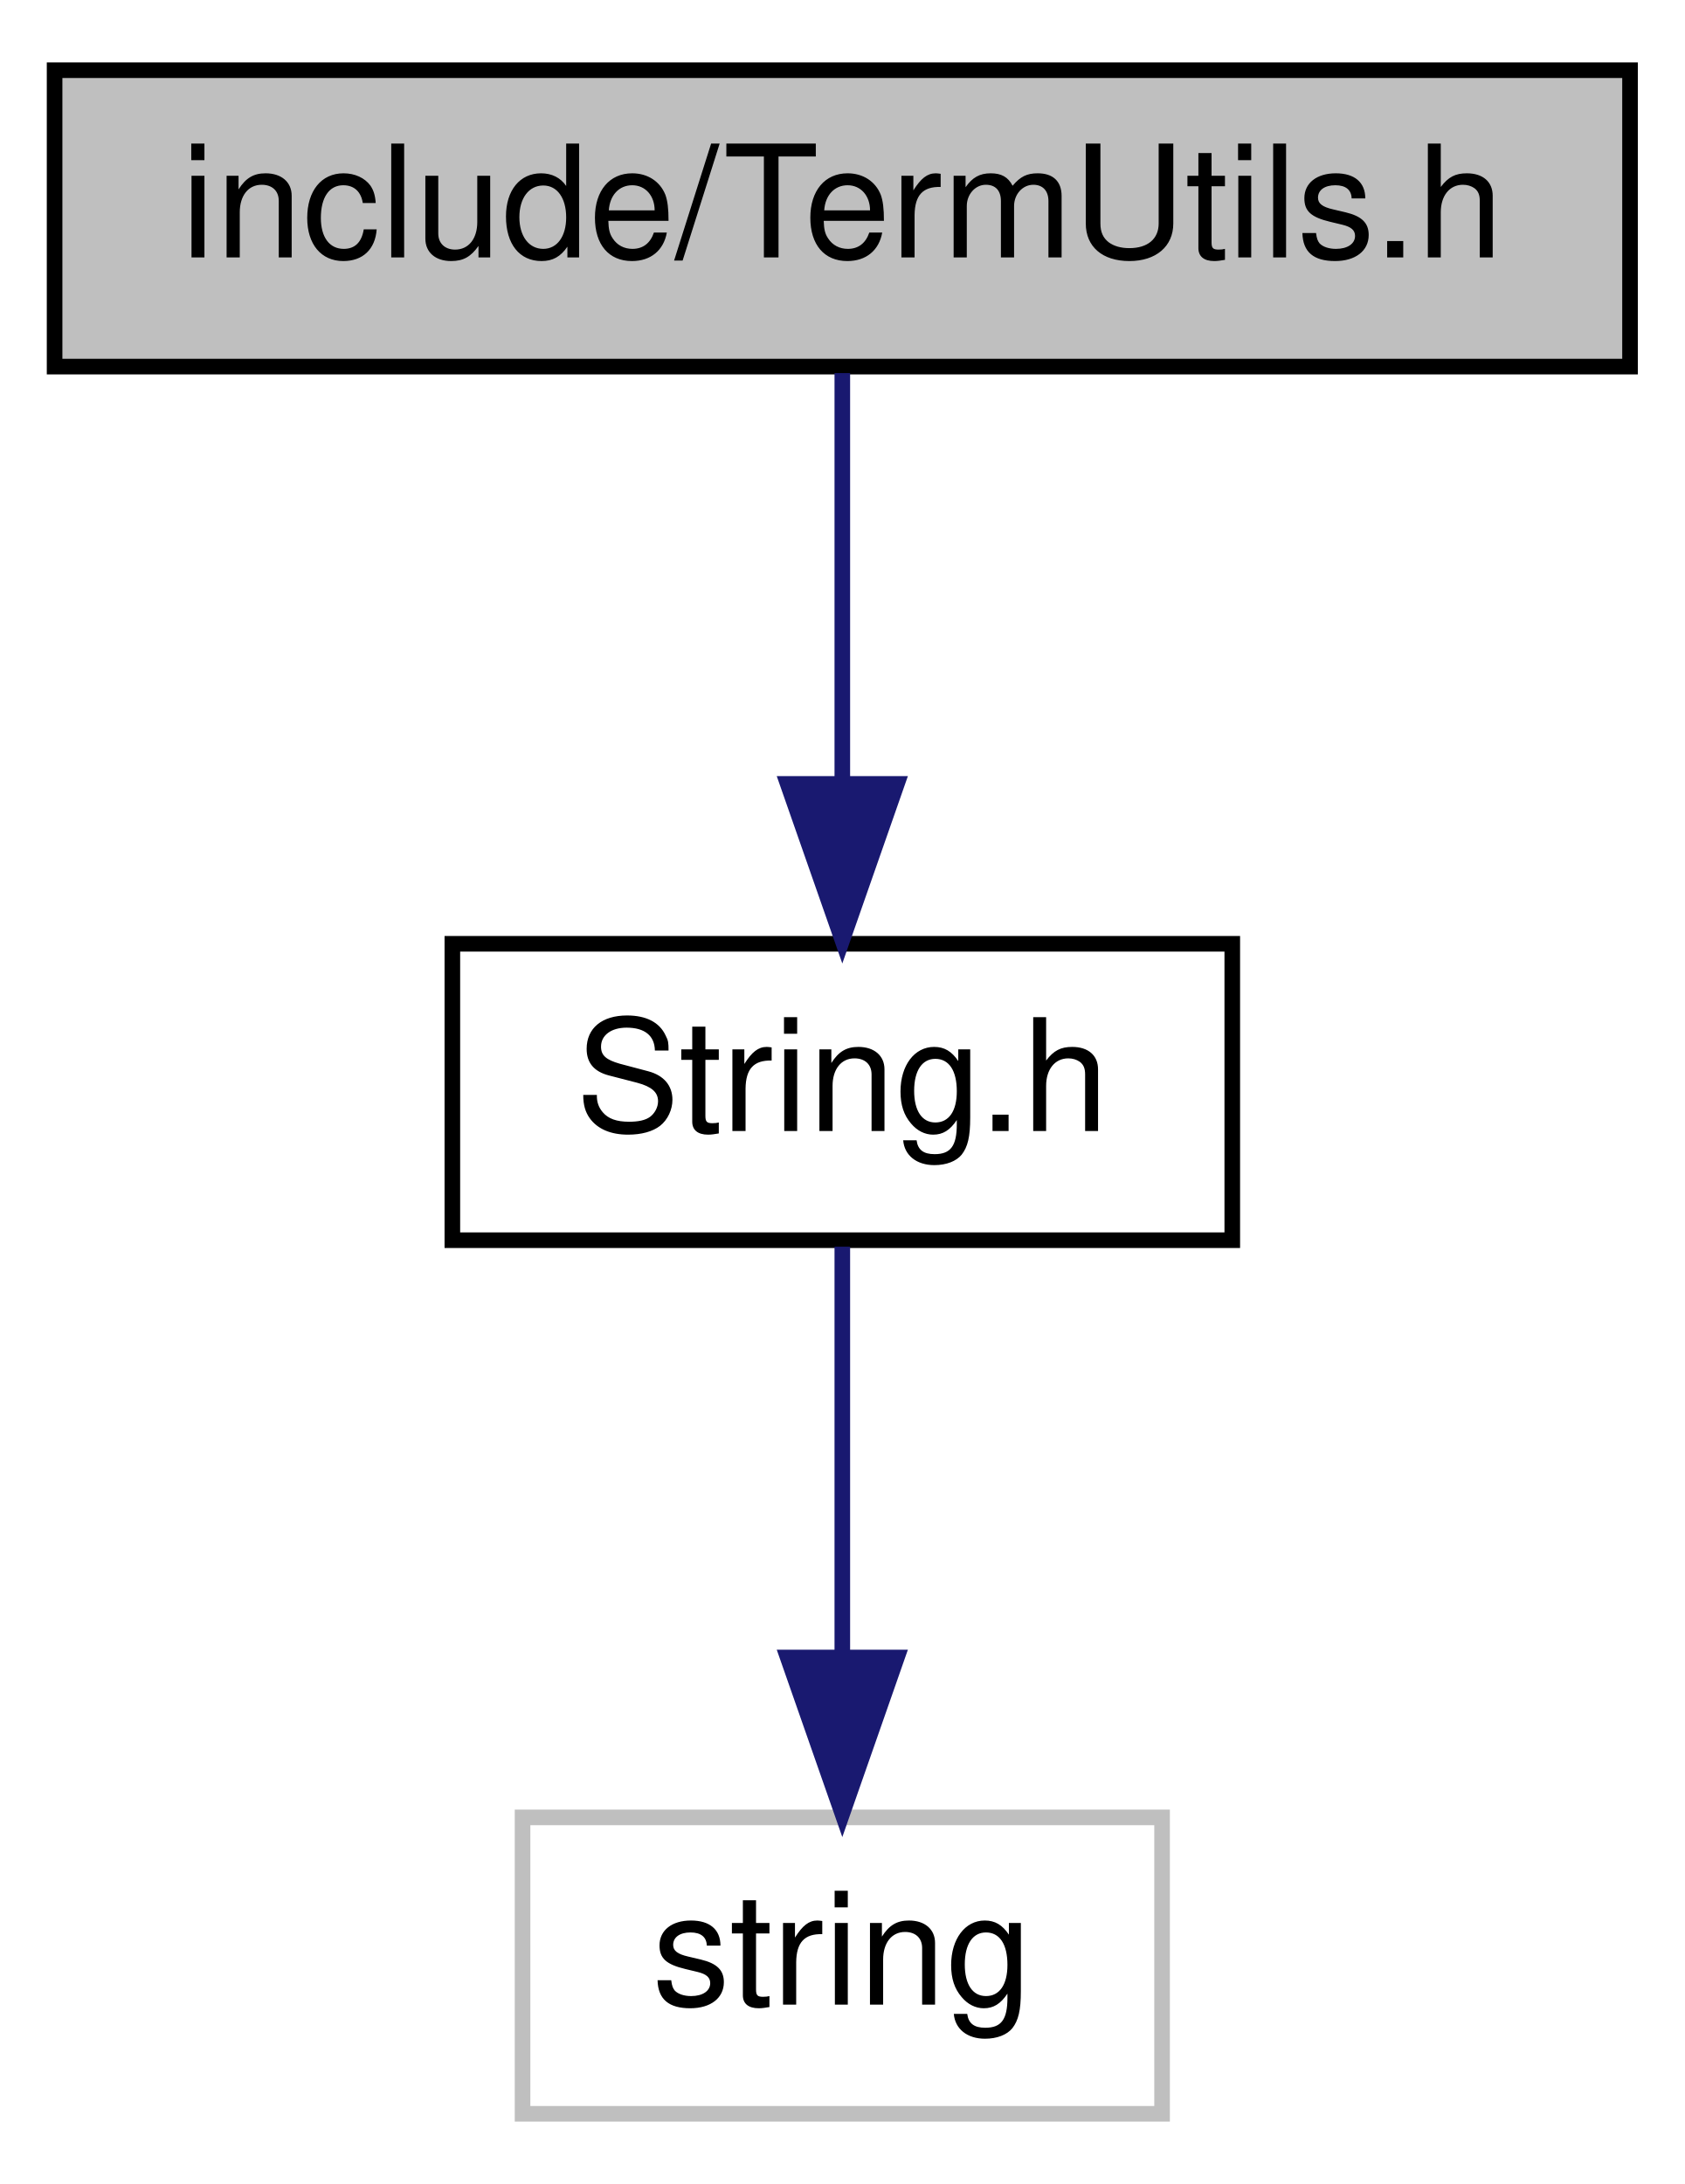
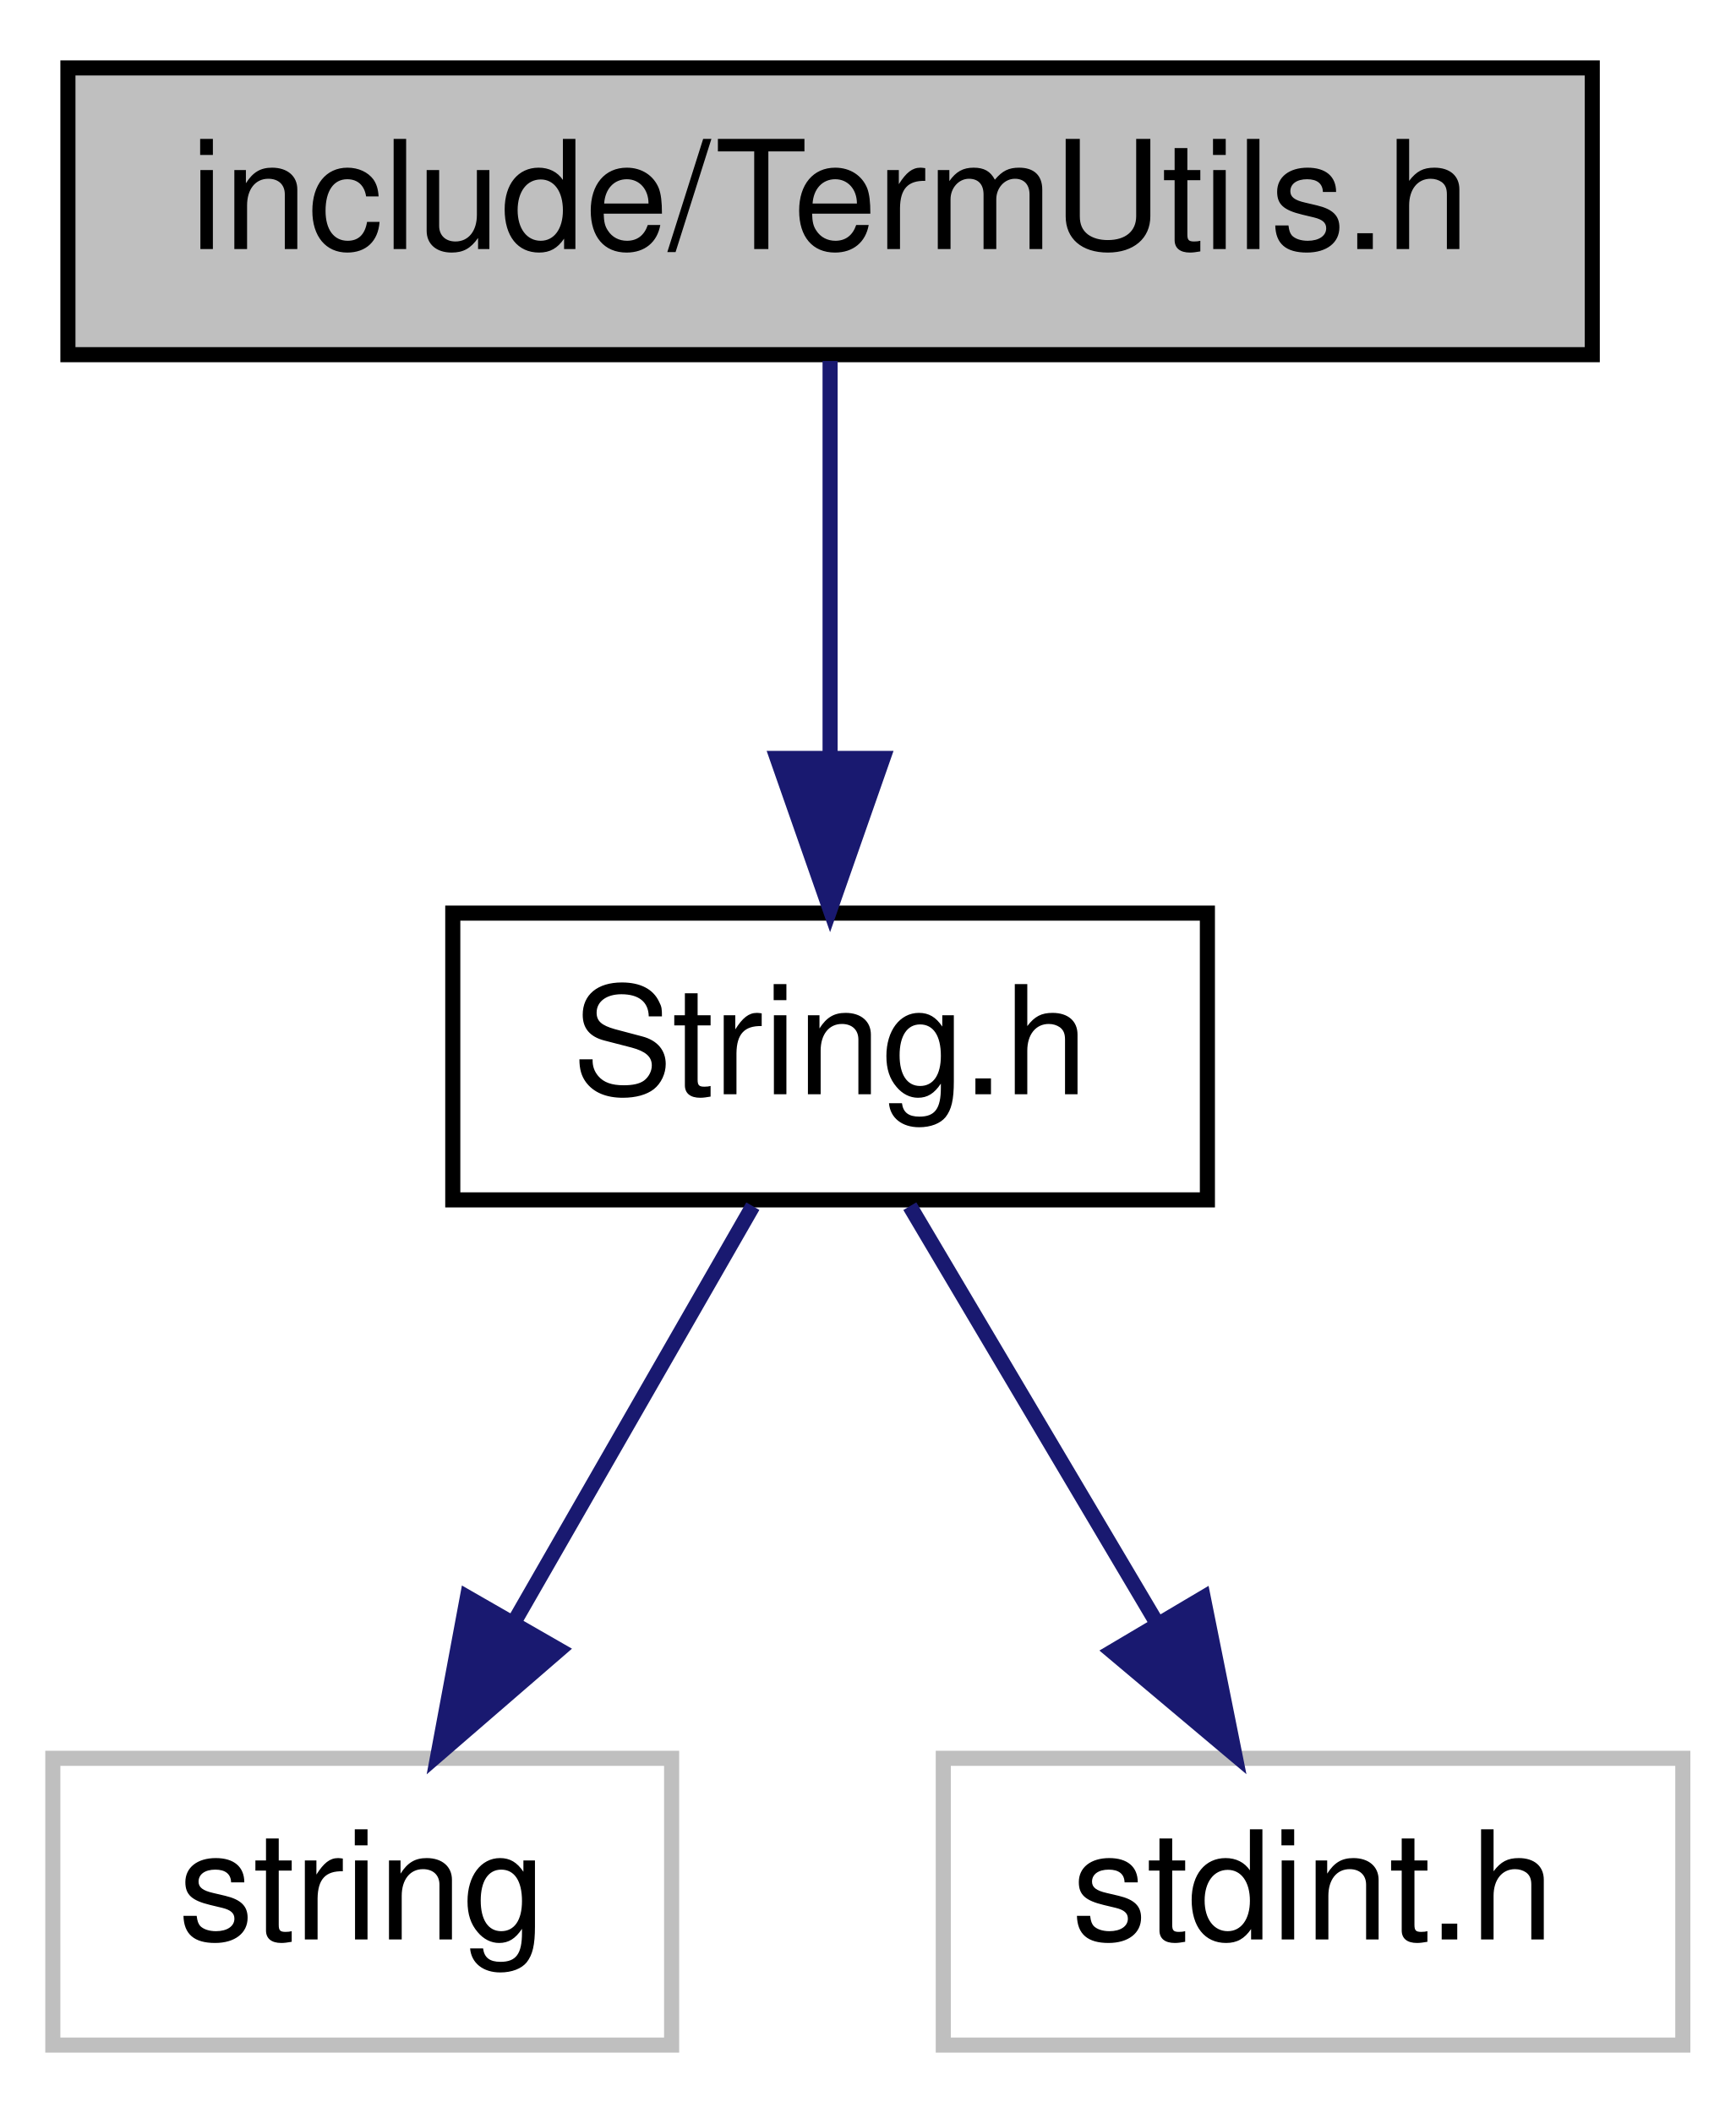
- <svg xmlns="http://www.w3.org/2000/svg" xmlns:xlink="http://www.w3.org/1999/xlink" width="108pt" height="140pt" viewBox="0.00 0.00 108.00 140.00">
+ <svg xmlns="http://www.w3.org/2000/svg" xmlns:xlink="http://www.w3.org/1999/xlink" width="115pt" height="140pt" viewBox="0.00 0.00 115.00 140.00">
  <g id="graph0" class="graph" transform="scale(1 1) rotate(0) translate(4 136)">
    <g id="node1" class="node">
-       <polygon fill="#bfbfbf" stroke="black" points="-0.5,-112.5 -0.5,-131.5 100.5,-131.5 100.5,-112.5 -0.5,-112.5" />
-       <text text-anchor="middle" x="50" y="-119.5" font-family="Helvetica,sans-Serif" font-size="10.00">include/TermUtils.h</text>
+       <polygon fill="#bfbfbf" stroke="black" points="0.5,-112.5 0.5,-131.5 101.5,-131.5 101.5,-112.5 0.5,-112.5" />
+       <text text-anchor="middle" x="51" y="-119.5" font-family="Helvetica,sans-Serif" font-size="10.00">include/TermUtils.h</text>
    </g>
    <g id="node2" class="node">
      <g id="a_node2">
        <a xlink:href="_string_8h.html" target="_top" xlink:title="String.h">
-           <polygon fill="none" stroke="black" points="25,-56.5 25,-75.5 75,-75.5 75,-56.5 25,-56.5" />
-           <text text-anchor="middle" x="50" y="-63.5" font-family="Helvetica,sans-Serif" font-size="10.00">String.h</text>
+           <polygon fill="none" stroke="black" points="26,-56.5 26,-75.5 76,-75.5 76,-56.5 26,-56.5" />
+           <text text-anchor="middle" x="51" y="-63.5" font-family="Helvetica,sans-Serif" font-size="10.00">String.h</text>
        </a>
      </g>
    </g>
    <g id="edge1" class="edge">
-       <path fill="none" stroke="midnightblue" d="M50,-112.083C50,-105.006 50,-94.861 50,-85.987" />
-       <polygon fill="midnightblue" stroke="midnightblue" points="53.5,-85.751 50,-75.751 46.5,-85.751 53.5,-85.751" />
+       <path fill="none" stroke="midnightblue" d="M51,-112.083C51,-105.006 51,-94.861 51,-85.987" />
+       <polygon fill="midnightblue" stroke="midnightblue" points="54.5,-85.751 51,-75.751 47.5,-85.751 54.5,-85.751" />
    </g>
    <g id="node3" class="node">
-       <polygon fill="none" stroke="#bfbfbf" points="29.5,-0.5 29.5,-19.5 70.5,-19.5 70.5,-0.5 29.5,-0.5" />
-       <text text-anchor="middle" x="50" y="-7.5" font-family="Helvetica,sans-Serif" font-size="10.00">string</text>
+       <polygon fill="none" stroke="#bfbfbf" points="-0.5,-0.5 -0.5,-19.5 40.5,-19.5 40.5,-0.5 -0.5,-0.5" />
+       <text text-anchor="middle" x="20" y="-7.5" font-family="Helvetica,sans-Serif" font-size="10.00">string</text>
    </g>
    <g id="edge2" class="edge">
-       <path fill="none" stroke="midnightblue" d="M50,-56.083C50,-49.006 50,-38.861 50,-29.986" />
-       <polygon fill="midnightblue" stroke="midnightblue" points="53.5,-29.751 50,-19.751 46.5,-29.751 53.5,-29.751" />
+       <path fill="none" stroke="midnightblue" d="M45.881,-56.083C41.593,-48.613 35.342,-37.724 30.058,-28.52" />
+       <polygon fill="midnightblue" stroke="midnightblue" points="33.038,-26.681 25.024,-19.751 26.967,-30.166 33.038,-26.681" />
+     </g>
+     <g id="node4" class="node">
+       <polygon fill="none" stroke="#bfbfbf" points="58.5,-0.5 58.5,-19.5 107.5,-19.5 107.5,-0.5 58.5,-0.5" />
+       <text text-anchor="middle" x="83" y="-7.5" font-family="Helvetica,sans-Serif" font-size="10.00">stdint.h</text>
+     </g>
+     <g id="edge3" class="edge">
+       <path fill="none" stroke="midnightblue" d="M56.284,-56.083C60.711,-48.613 67.163,-37.724 72.618,-28.52" />
+       <polygon fill="midnightblue" stroke="midnightblue" points="75.727,-30.138 77.814,-19.751 69.705,-26.57 75.727,-30.138" />
    </g>
  </g>
</svg>
